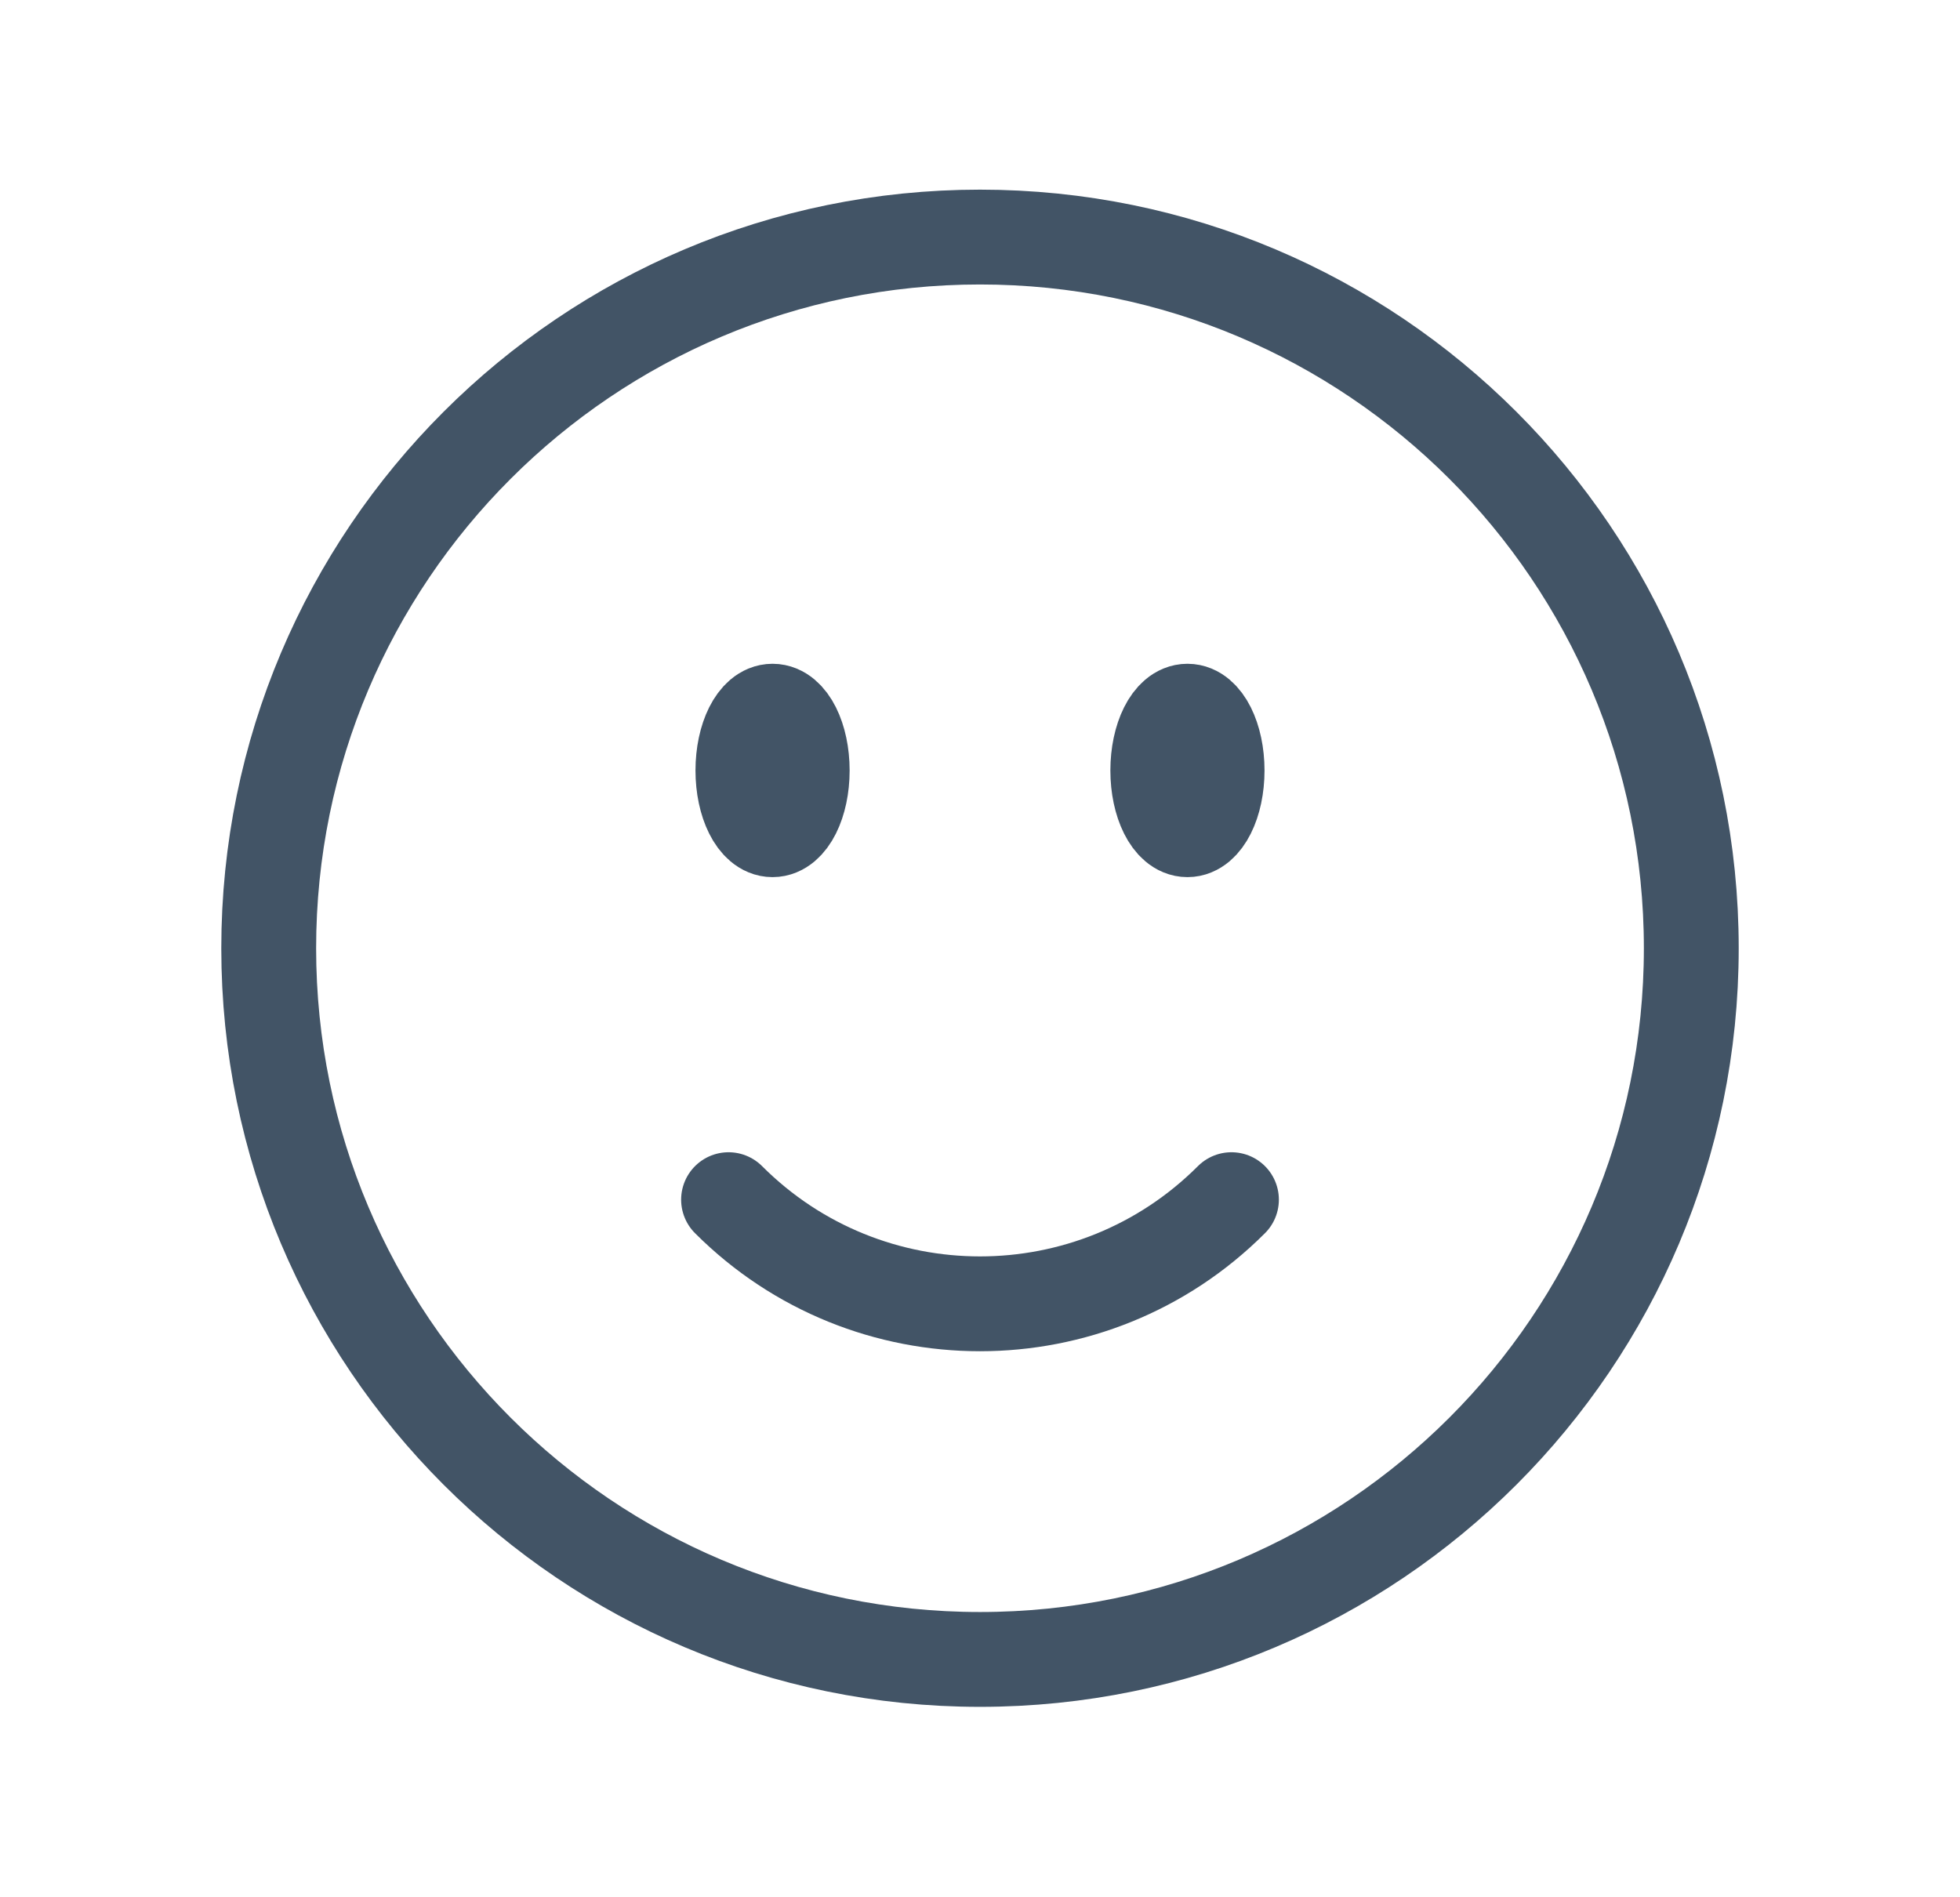
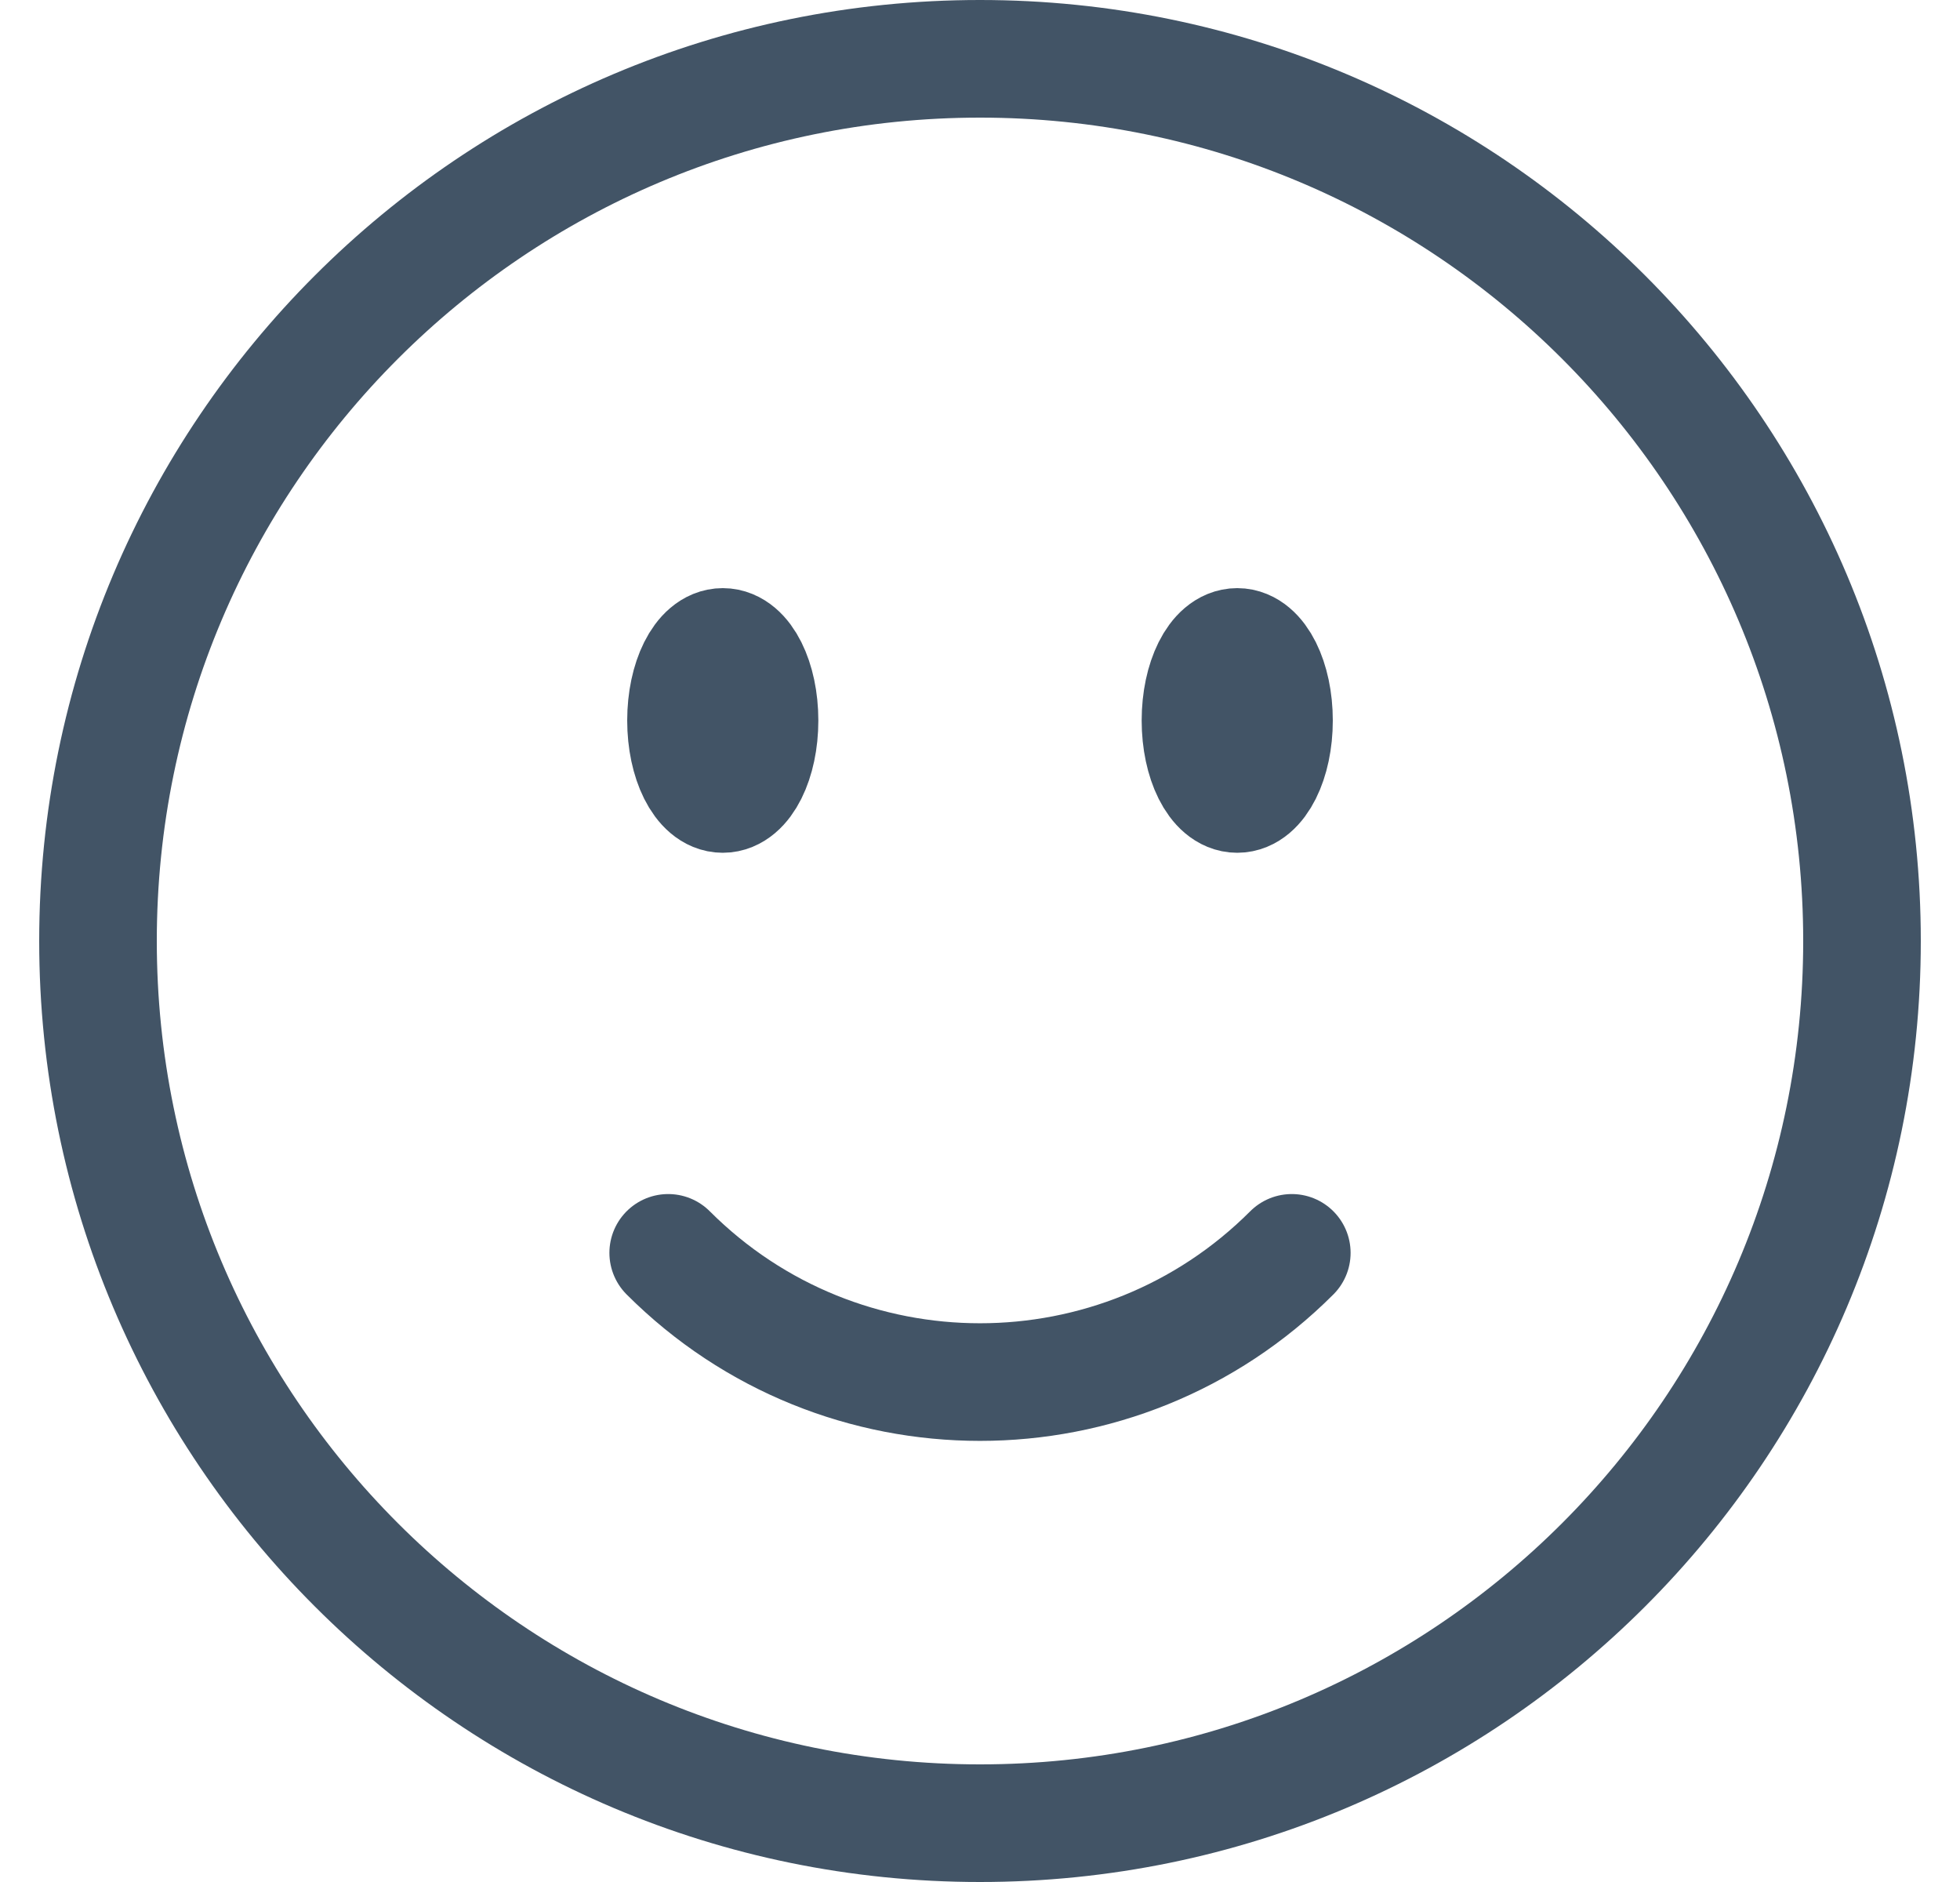
- <svg xmlns="http://www.w3.org/2000/svg" width="31" height="30" viewBox="0 0 31 30" fill="none">
-   <path d="M19.477 18.977C17.281 21.174 13.719 21.174 11.523 18.977M26.75 15C26.75 21.213 21.713 26.25 15.5 26.25C9.287 26.25 4.25 21.213 4.25 15C4.25 8.787 9.287 3.75 15.5 3.75C21.713 3.75 26.75 8.787 26.75 15ZM12.688 12.188C12.688 12.705 12.478 13.125 12.219 13.125C11.96 13.125 11.75 12.705 11.75 12.188C11.75 11.67 11.96 11.25 12.219 11.25C12.478 11.25 12.688 11.67 12.688 12.188ZM12.219 12.188H12.228V12.206H12.219V12.188ZM19.25 12.188C19.25 12.705 19.04 13.125 18.781 13.125C18.522 13.125 18.312 12.705 18.312 12.188C18.312 11.67 18.522 11.25 18.781 11.25C19.04 11.25 19.25 11.67 19.25 12.188ZM18.781 12.188H18.791V12.206H18.781V12.188Z" stroke="#425466" stroke-width="1.5" stroke-linecap="round" stroke-linejoin="round" />
+ <svg xmlns="http://www.w3.org/2000/svg" width="25" height="24" viewBox="0 0 25 24" fill="none">
+   <path d="M16.477 15.977C14.281 18.174 10.719 18.174 8.523 15.977M23.75 12C23.75 18.213 18.713 23.25 12.5 23.25C6.287 23.25 1.25 18.213 1.25 12C1.25 5.787 6.287 0.75 12.5 0.75C18.713 0.75 23.75 5.787 23.75 12ZM9.688 9.188C9.688 9.705 9.478 10.125 9.219 10.125C8.96 10.125 8.75 9.705 8.75 9.188C8.75 8.67 8.96 8.25 9.219 8.25C9.478 8.25 9.688 8.67 9.688 9.188ZM9.219 9.188H9.228V9.206H9.219V9.188ZM16.25 9.188C16.25 9.705 16.04 10.125 15.781 10.125C15.522 10.125 15.312 9.705 15.312 9.188C15.312 8.67 15.522 8.25 15.781 8.25C16.04 8.25 16.25 8.67 16.25 9.188ZM15.781 9.188H15.791V9.206H15.781V9.188Z" stroke="#425466" stroke-width="1.5" stroke-linecap="round" stroke-linejoin="round" />
</svg>
